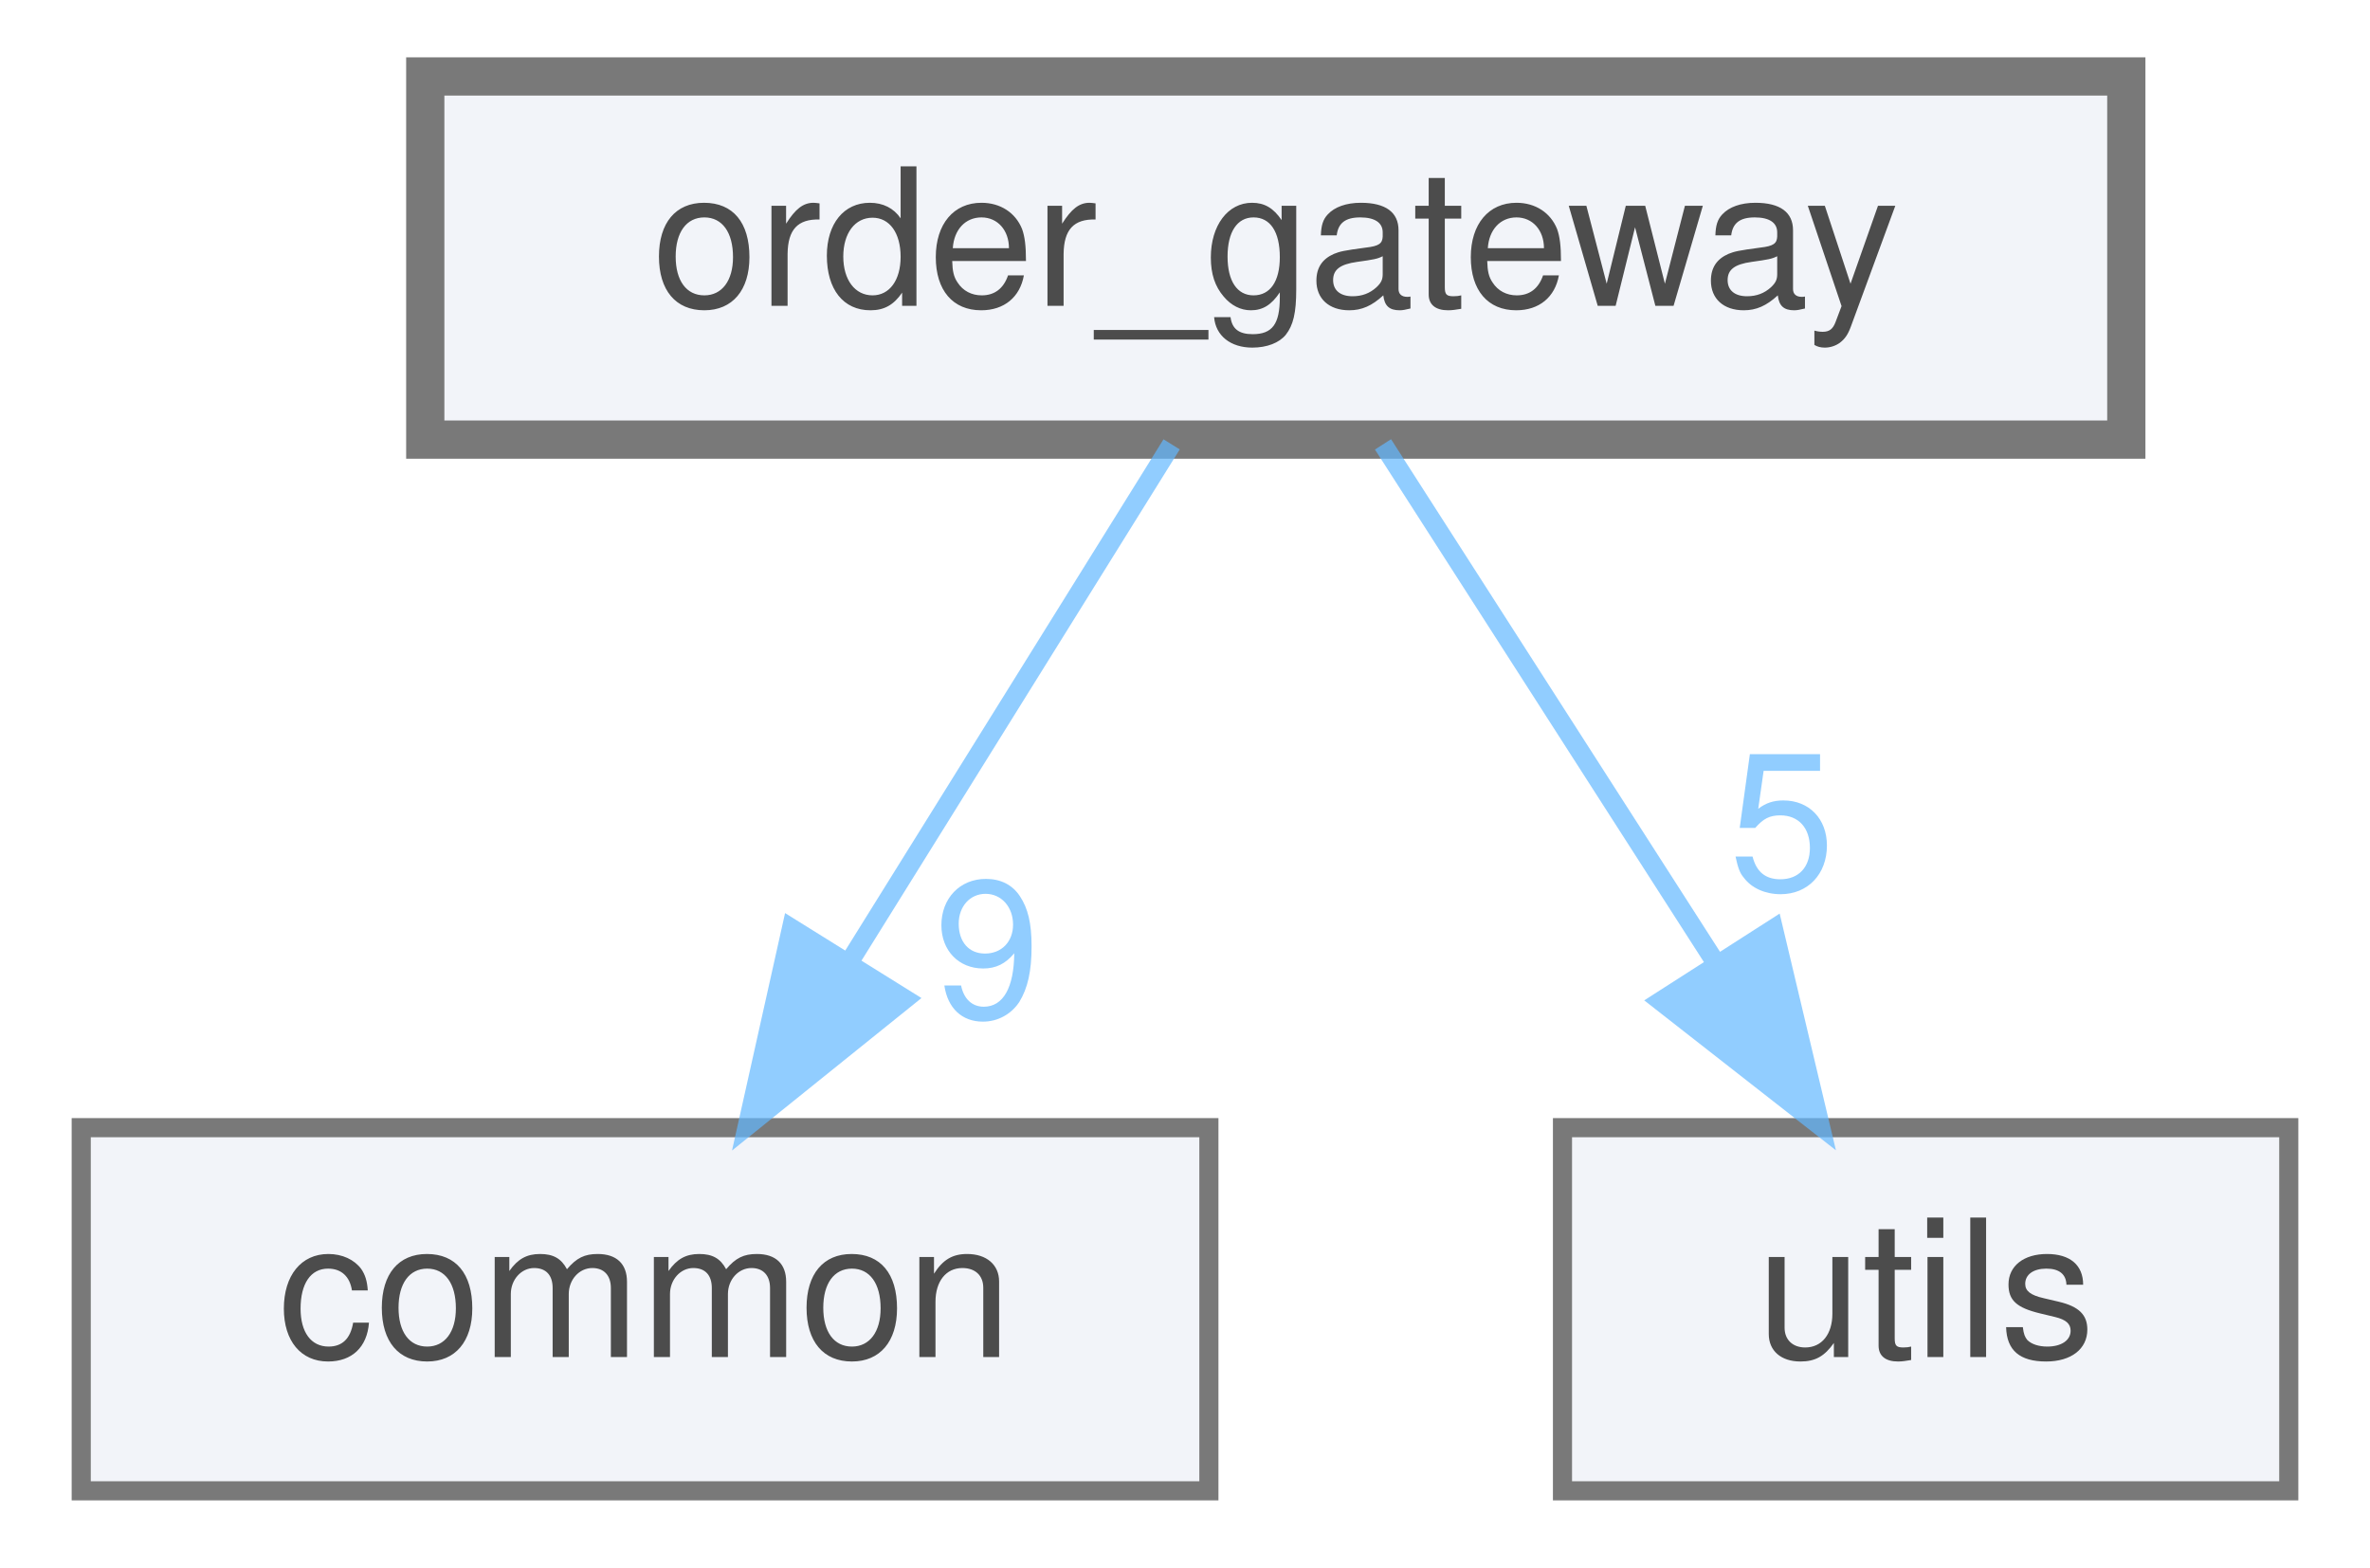
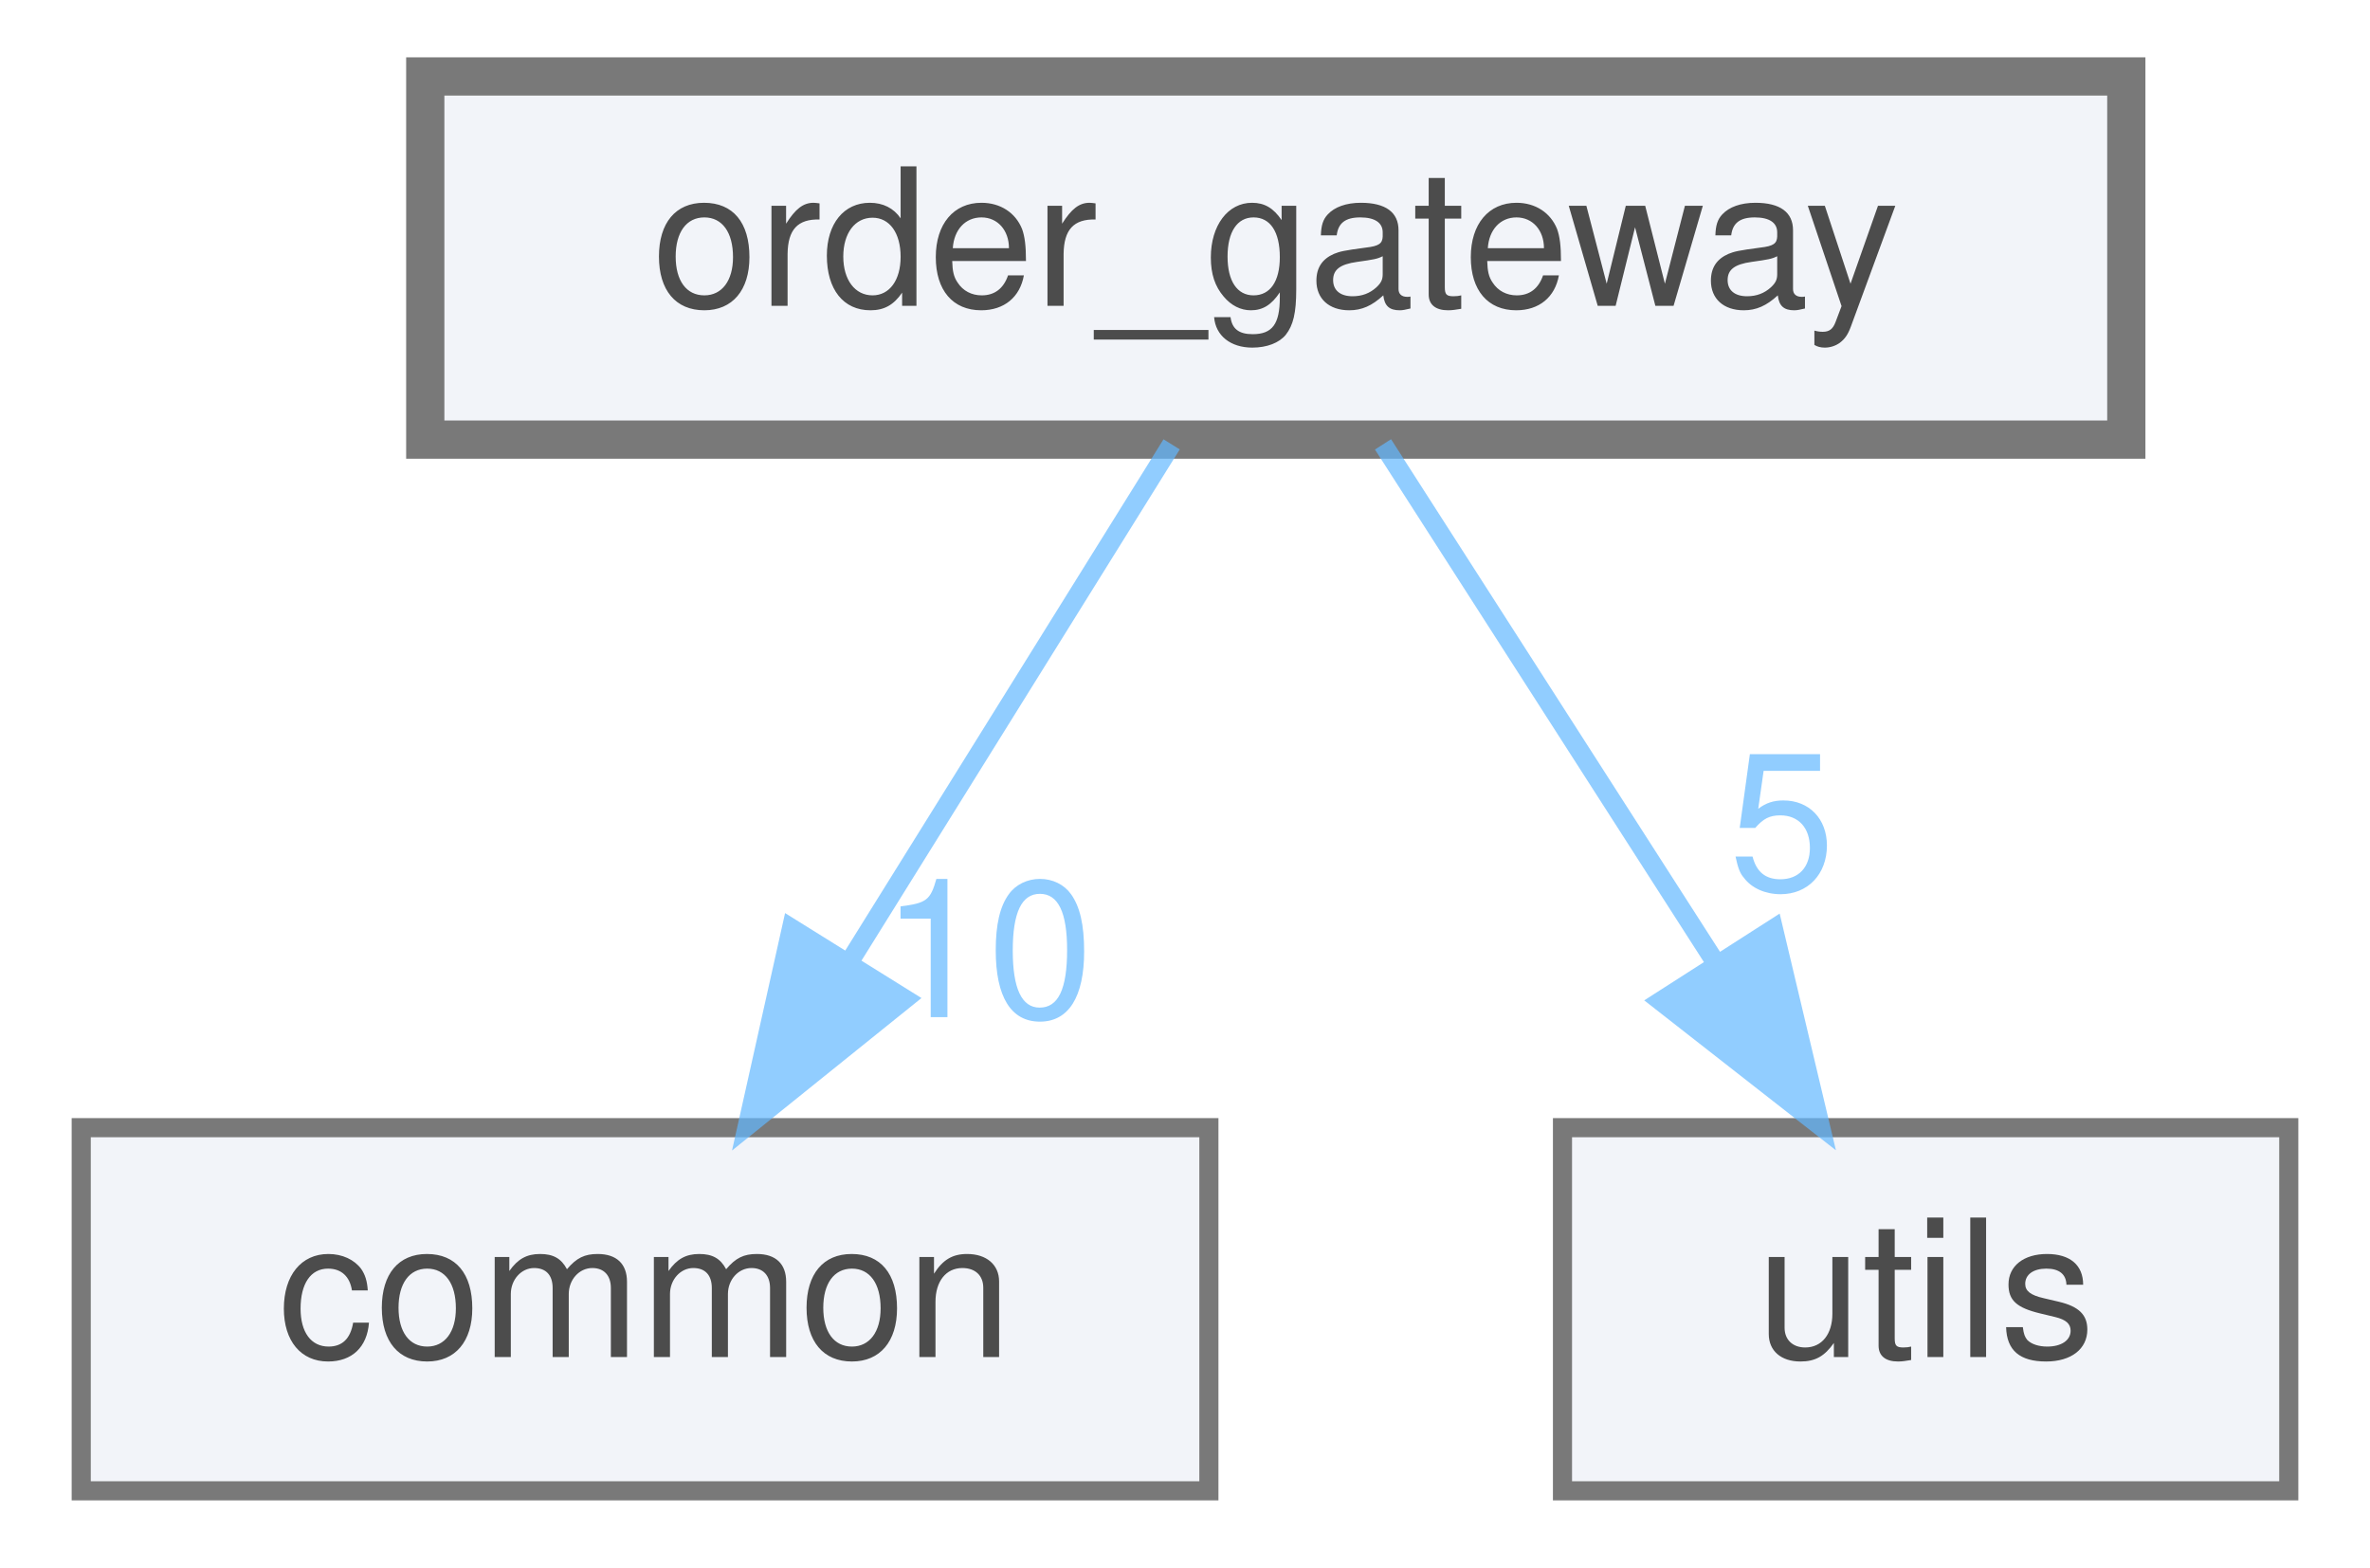
<svg xmlns="http://www.w3.org/2000/svg" xmlns:xlink="http://www.w3.org/1999/xlink" width="124pt" height="82pt" viewBox="0.00 0.00 123.50 82.00">
  <svg id="main" version="1.1" xml:space="preserve">
    <style type="text/css">
.node, .edge {opacity: 0.7;}
.node.selected, .edge.selected {opacity: 1;}
.edge:hover path { stroke: red; }
.edge:hover polygon { stroke: red; fill: red; }
</style>
    <svg id="graph" class="graph">
      <g id="graph0" class="graph" transform="scale(1 1) rotate(0) translate(4 78)">
        <g id="node1" class="node">
          <g id="a_node1">
            <a xlink:href="dir_38d08d237b1dbc9cf742efc830bd736c.html" target="_top" xlink:title="order_gateway">
              <polygon fill="#edf0f7" stroke="#404040" stroke-width="2" points="107,-74 18,-74 18,-55 107,-55 107,-74" />
              <text text-anchor="middle" x="62.5" y="-62" font-family="Helvetica,sans-Serif" font-size="10.00">order_gateway</text>
            </a>
          </g>
        </g>
        <g id="node2" class="node">
          <g id="a_node2">
            <a xlink:href="dir_bdd9a5d540de89e9fe90efdfc6973a4f.html" target="_top" xlink:title="common">
              <polygon fill="#edf0f7" stroke="#404040" points="59,-19 0,-19 0,0 59,0 59,-19" />
              <text text-anchor="middle" x="29.5" y="-7" font-family="Helvetica,sans-Serif" font-size="10.00">common</text>
            </a>
          </g>
        </g>
        <g id="edge1" class="edge">
          <g id="a_edge1">
            <a xlink:href="dir_000006_000000.html" target="_top">
              <path fill="none" stroke="#63b8ff" d="M57.05,-54.75C52.49,-47.42 45.83,-36.73 40.21,-27.7" />
              <polygon fill="#63b8ff" stroke="#63b8ff" points="43.1,-25.73 34.85,-19.09 37.16,-29.43 43.1,-25.73" />
            </a>
          </g>
          <g id="a_edge1-headlabel">
-             <a xlink:href="dir_000006_000000.html" target="_top" xlink:title="9">
-               <text text-anchor="middle" x="47.41" y="-24.78" font-family="Helvetica,sans-Serif" font-size="10.00" fill="#63b8ff">9</text>
+             <a xlink:href="dir_000006_000000.html" target="_top" xlink:title="10">
+               <text text-anchor="middle" x="47.41" y="-24.78" font-family="Helvetica,sans-Serif" font-size="10.00" fill="#63b8ff">10</text>
            </a>
          </g>
        </g>
        <g id="node3" class="node">
          <g id="a_node3">
            <a xlink:href="dir_cbdb8362360e11eafe2fa3bc74cf0ffd.html" target="_top" xlink:title="utils">
              <polygon fill="#edf0f7" stroke="#404040" points="115.5,-19 77.5,-19 77.5,0 115.5,0 115.5,-19" />
              <text text-anchor="middle" x="96.5" y="-7" font-family="Helvetica,sans-Serif" font-size="10.00">utils</text>
            </a>
          </g>
        </g>
        <g id="edge2" class="edge">
          <g id="a_edge2">
            <a xlink:href="dir_000006_000008.html" target="_top">
              <path fill="none" stroke="#63b8ff" d="M68.11,-54.75C72.82,-47.42 79.67,-36.73 85.47,-27.7" />
              <polygon fill="#63b8ff" stroke="#63b8ff" points="88.54,-29.4 90.99,-19.09 82.64,-25.62 88.54,-29.4" />
            </a>
          </g>
          <g id="a_edge2-headlabel">
            <a xlink:href="dir_000006_000008.html" target="_top" xlink:title="5">
              <text text-anchor="middle" x="88.99" y="-31.45" font-family="Helvetica,sans-Serif" font-size="10.00" fill="#63b8ff">5</text>
            </a>
          </g>
        </g>
      </g>
    </svg>
  </svg>
  <style type="text/css">

[data-mouse-over-selected='false'] { opacity: 0.7; }
[data-mouse-over-selected='true']  { opacity: 1.0; }

</style>
</svg>
